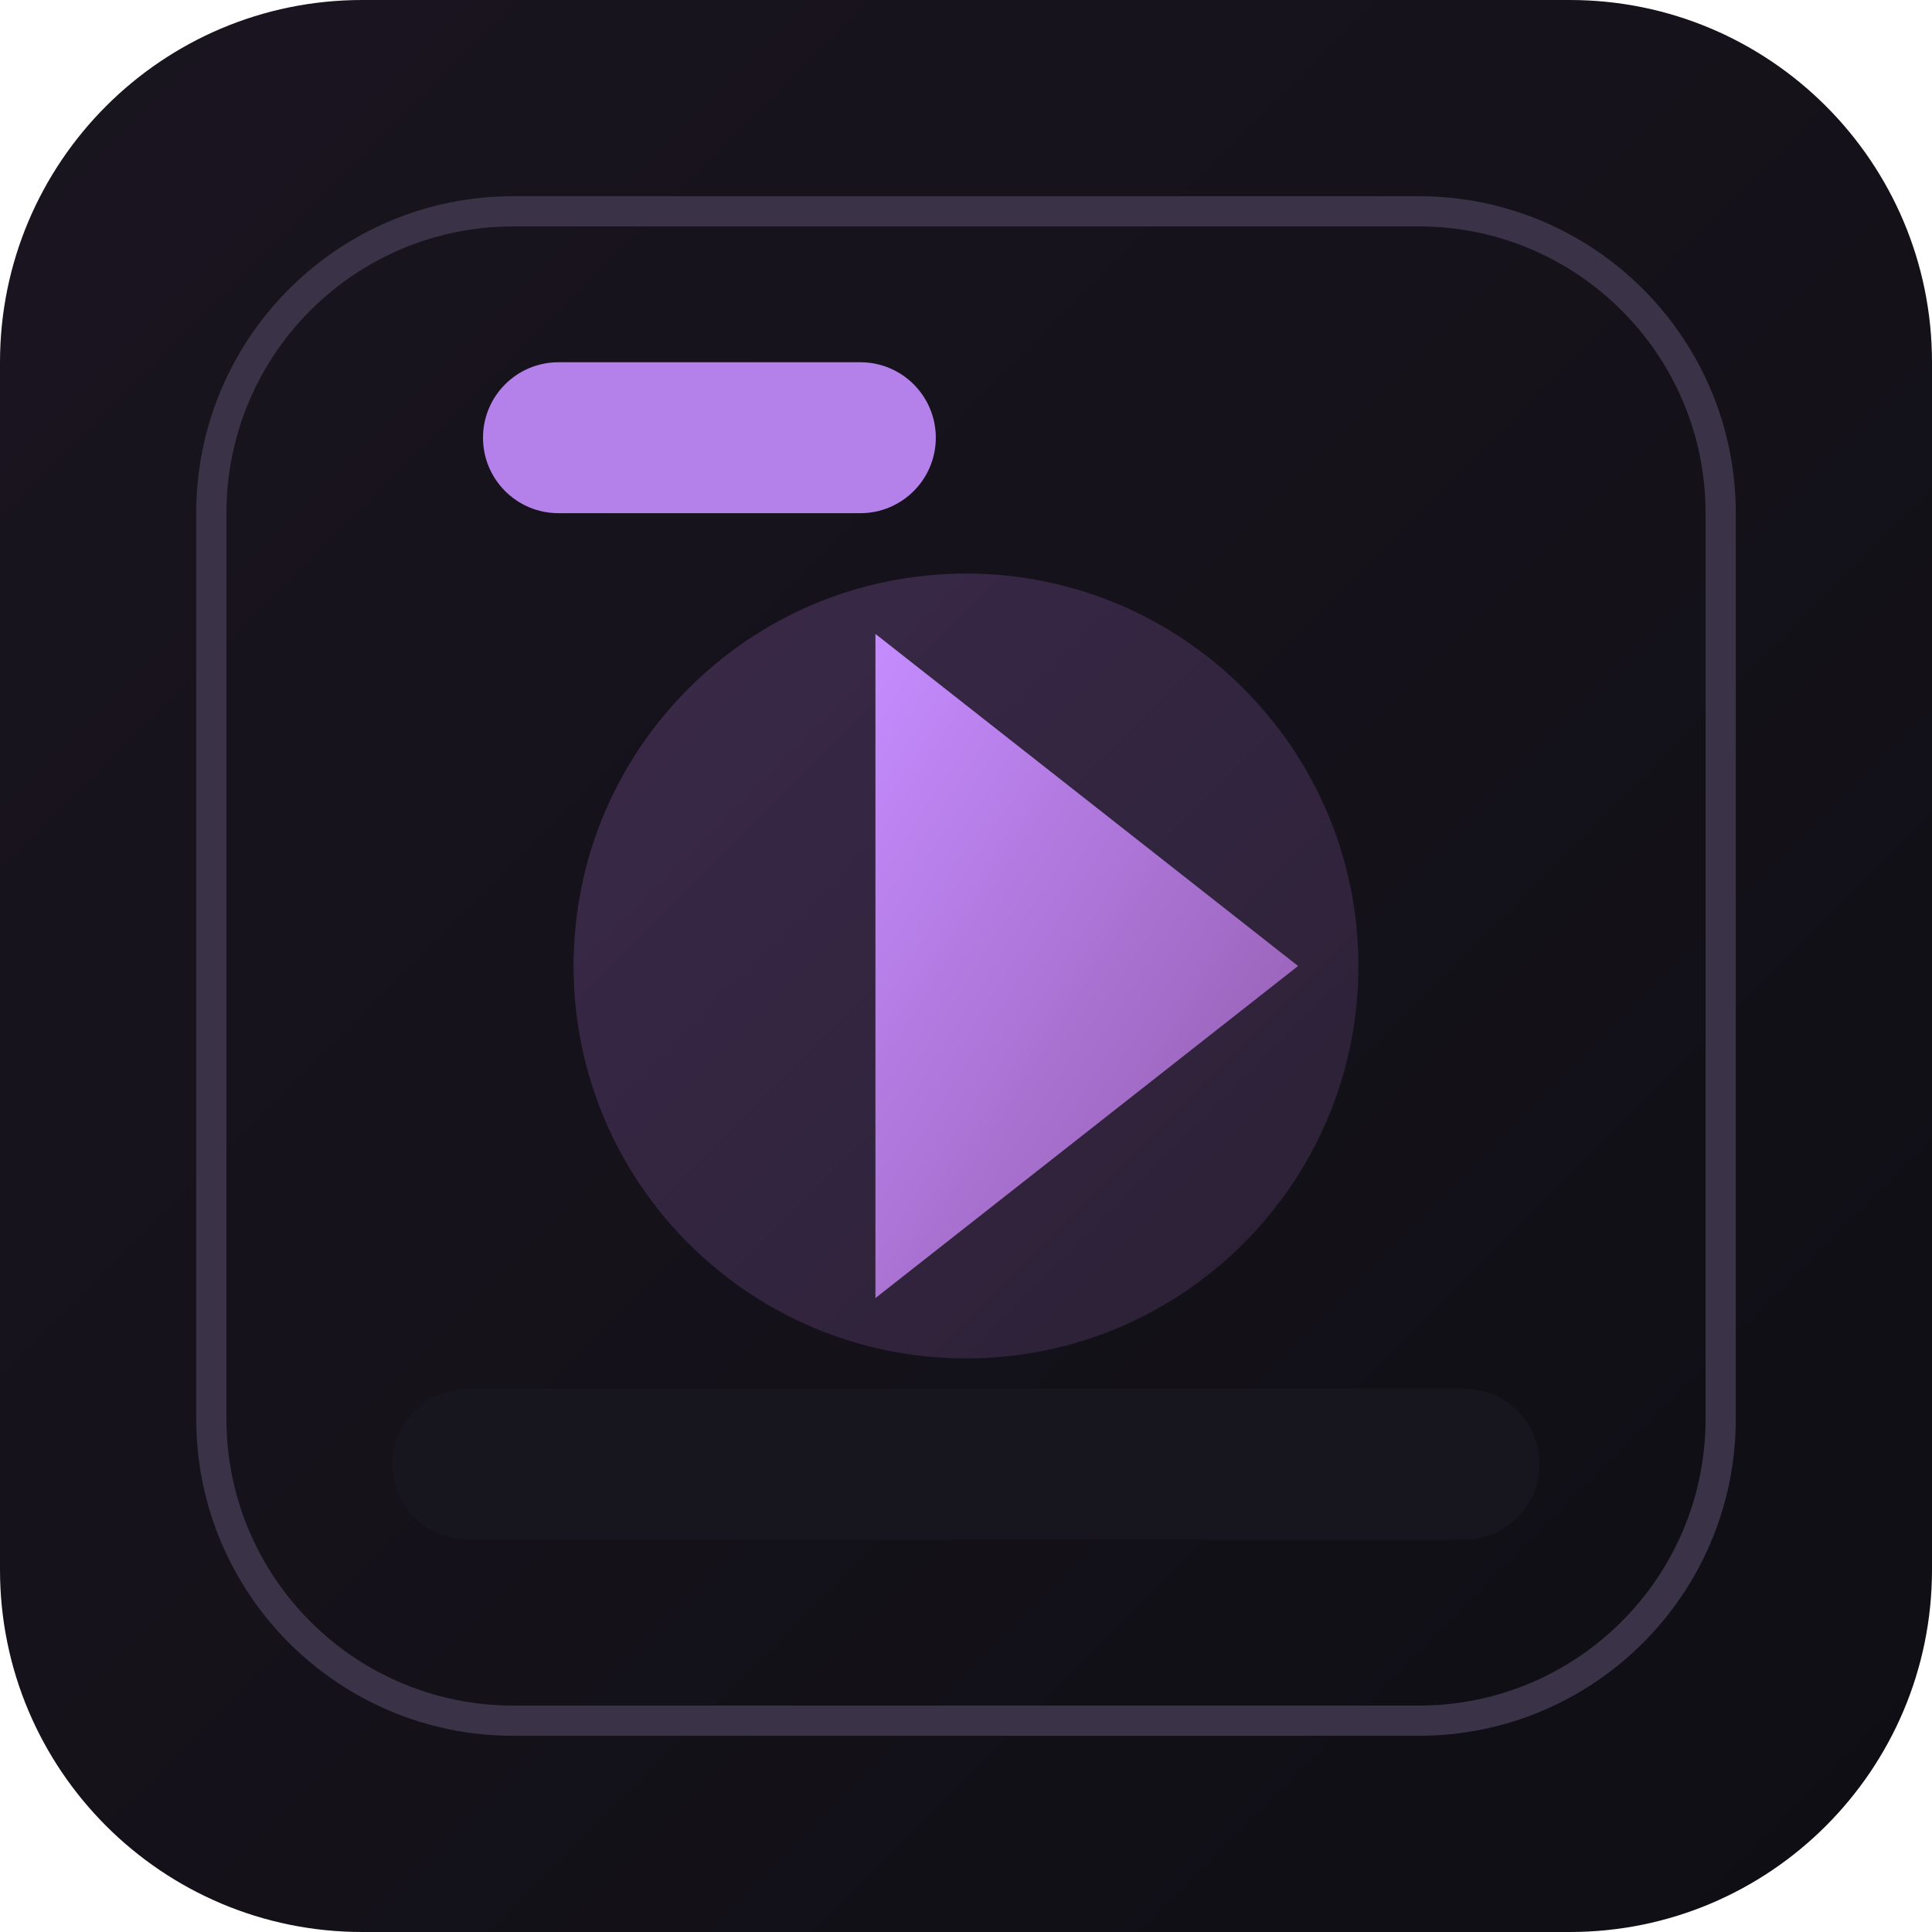
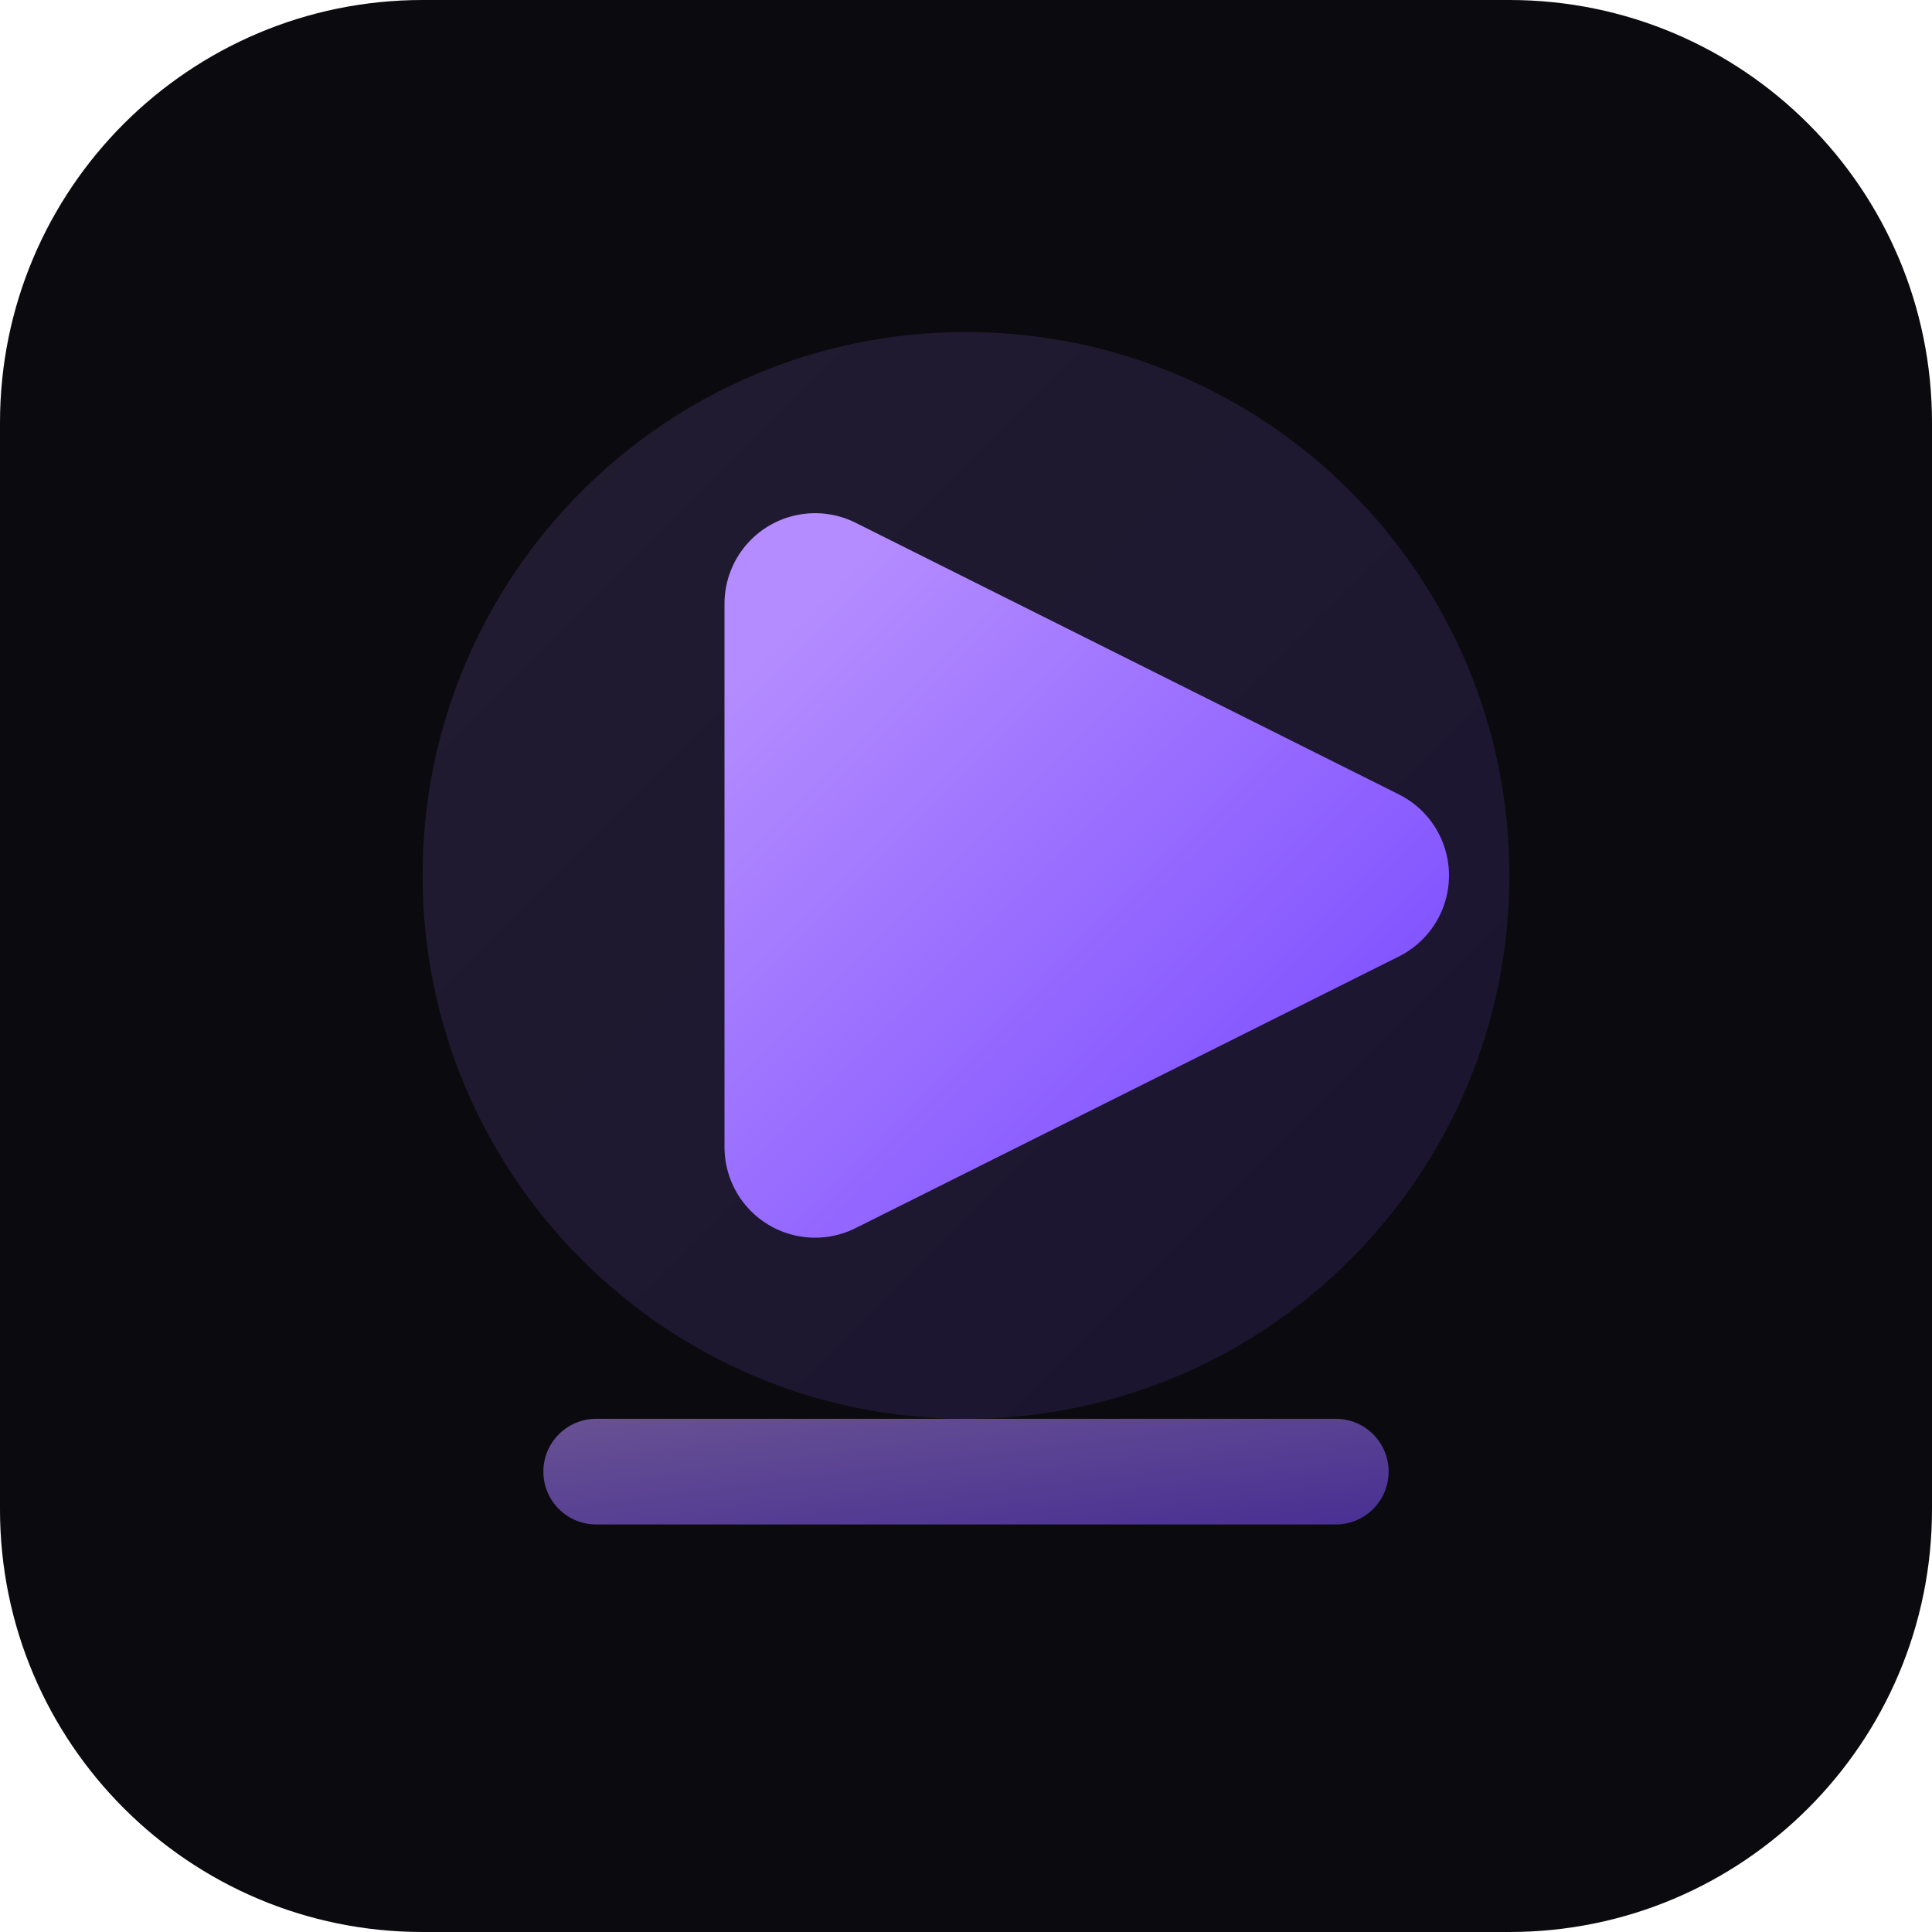
- <svg xmlns="http://www.w3.org/2000/svg" viewBox="0 0 128 128" role="img" aria-label="MediaServer icon">
+ <svg xmlns="http://www.w3.org/2000/svg" viewBox="0 0 128 128" role="img" aria-label="MediaServer">
  <defs>
-     <linearGradient id="bg" x1="0" x2="1" y1="0" y2="1">
-       <stop offset="0%" stop-color="#1a1520" />
-       <stop offset="100%" stop-color="#0f0e14" />
-     </linearGradient>
-     <linearGradient id="accent" x1="0" x2="1" y1="0" y2="1">
-       <stop offset="0%" stop-color="#c58cff" />
-       <stop offset="100%" stop-color="#8f5aa8" />
+     <linearGradient id="ms-accent" x1="0" y1="0" x2="1" y2="1">
+       <stop offset="0%" stop-color="#b48cff" />
+       <stop offset="100%" stop-color="#7c4dff" />
    </linearGradient>
  </defs>
-   <rect width="128" height="128" rx="24" fill="url(#bg)" />
-   <rect x="14" y="14" width="100" height="100" rx="20" fill="none" stroke="#3a3347" stroke-width="2" />
-   <circle cx="64" cy="64" r="26" fill="url(#accent)" opacity="0.2" />
-   <path d="M58 42 L86 64 L58 86 Z" fill="url(#accent)" />
-   <rect x="26" y="92" width="76" height="10" rx="5" fill="#17151e" opacity="0.9" />
-   <rect x="32" y="24" width="30" height="10" rx="5" fill="#c58cff" opacity="0.9" />
+   <rect width="128" height="128" rx="28" fill="#0b0b0f" />
+   <circle cx="64" cy="58" r="36" fill="url(#ms-accent)" opacity="0.14" />
+   <path d="M54 40 L90 58 L54 76 Z" fill="url(#ms-accent)" stroke="url(#ms-accent)" stroke-width="12" stroke-linejoin="round" />
+   <rect x="36" y="94" width="56" height="7" rx="3.5" fill="url(#ms-accent)" opacity="0.55" />
</svg>
